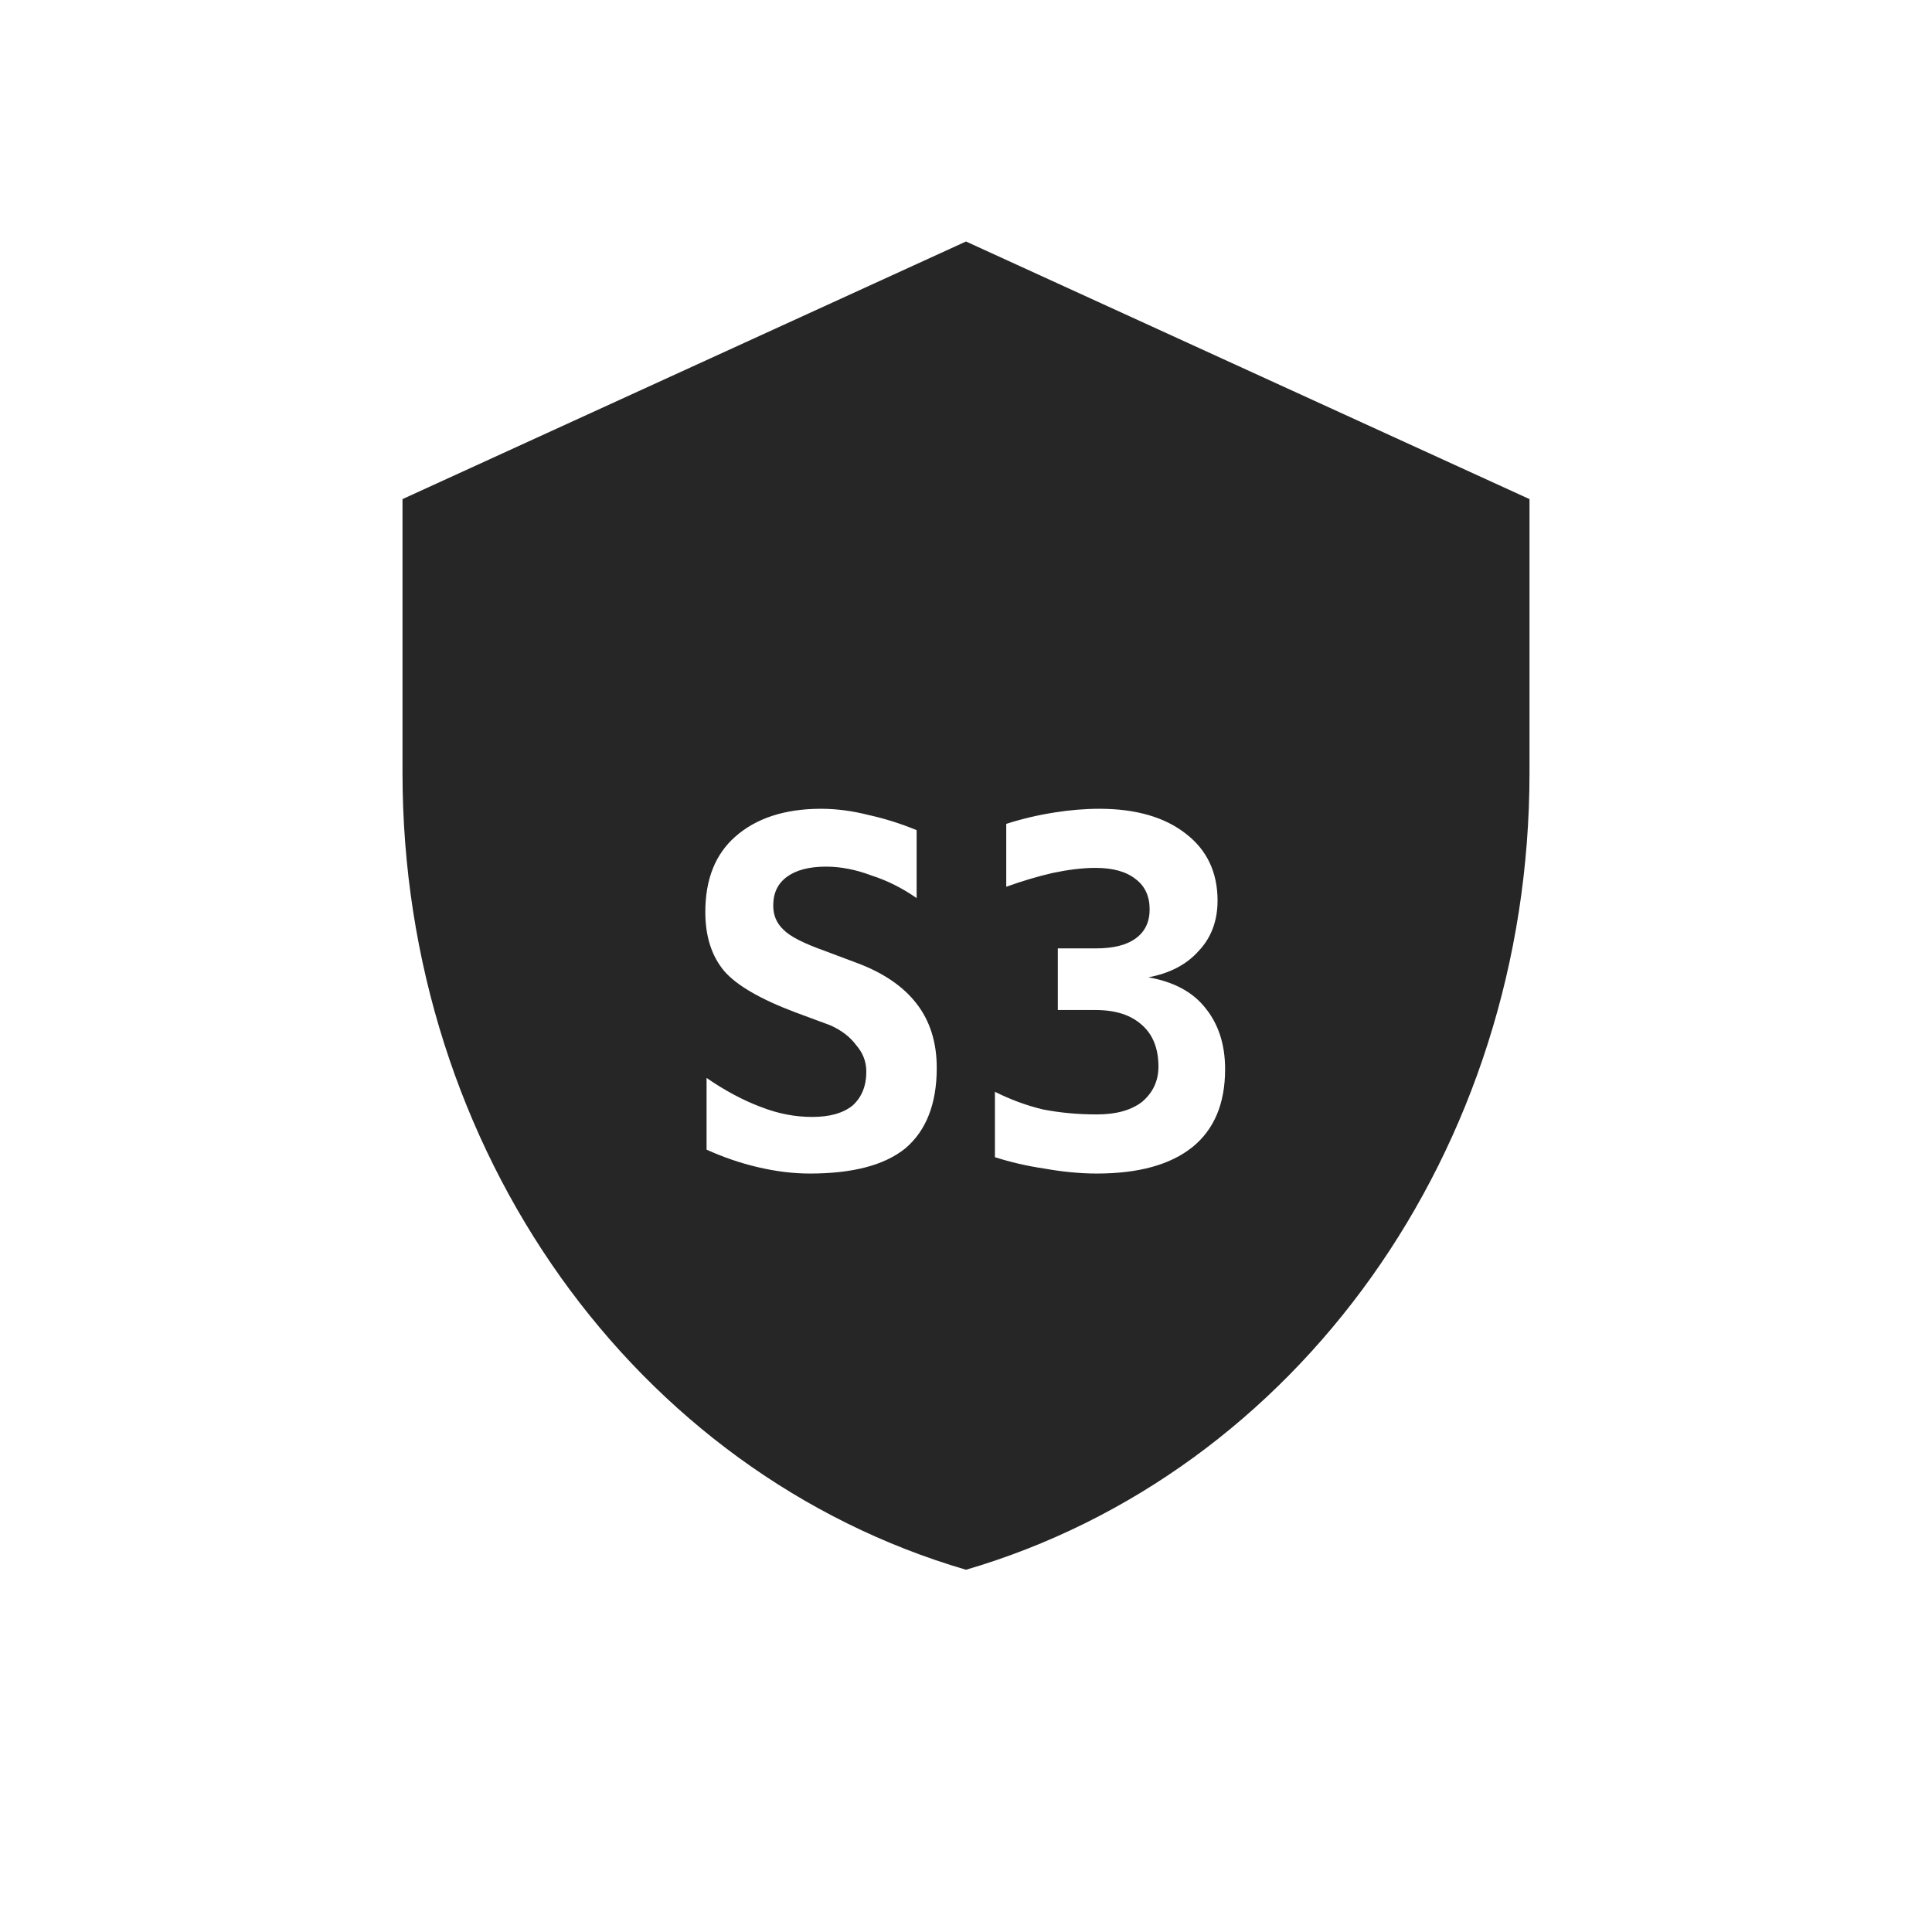
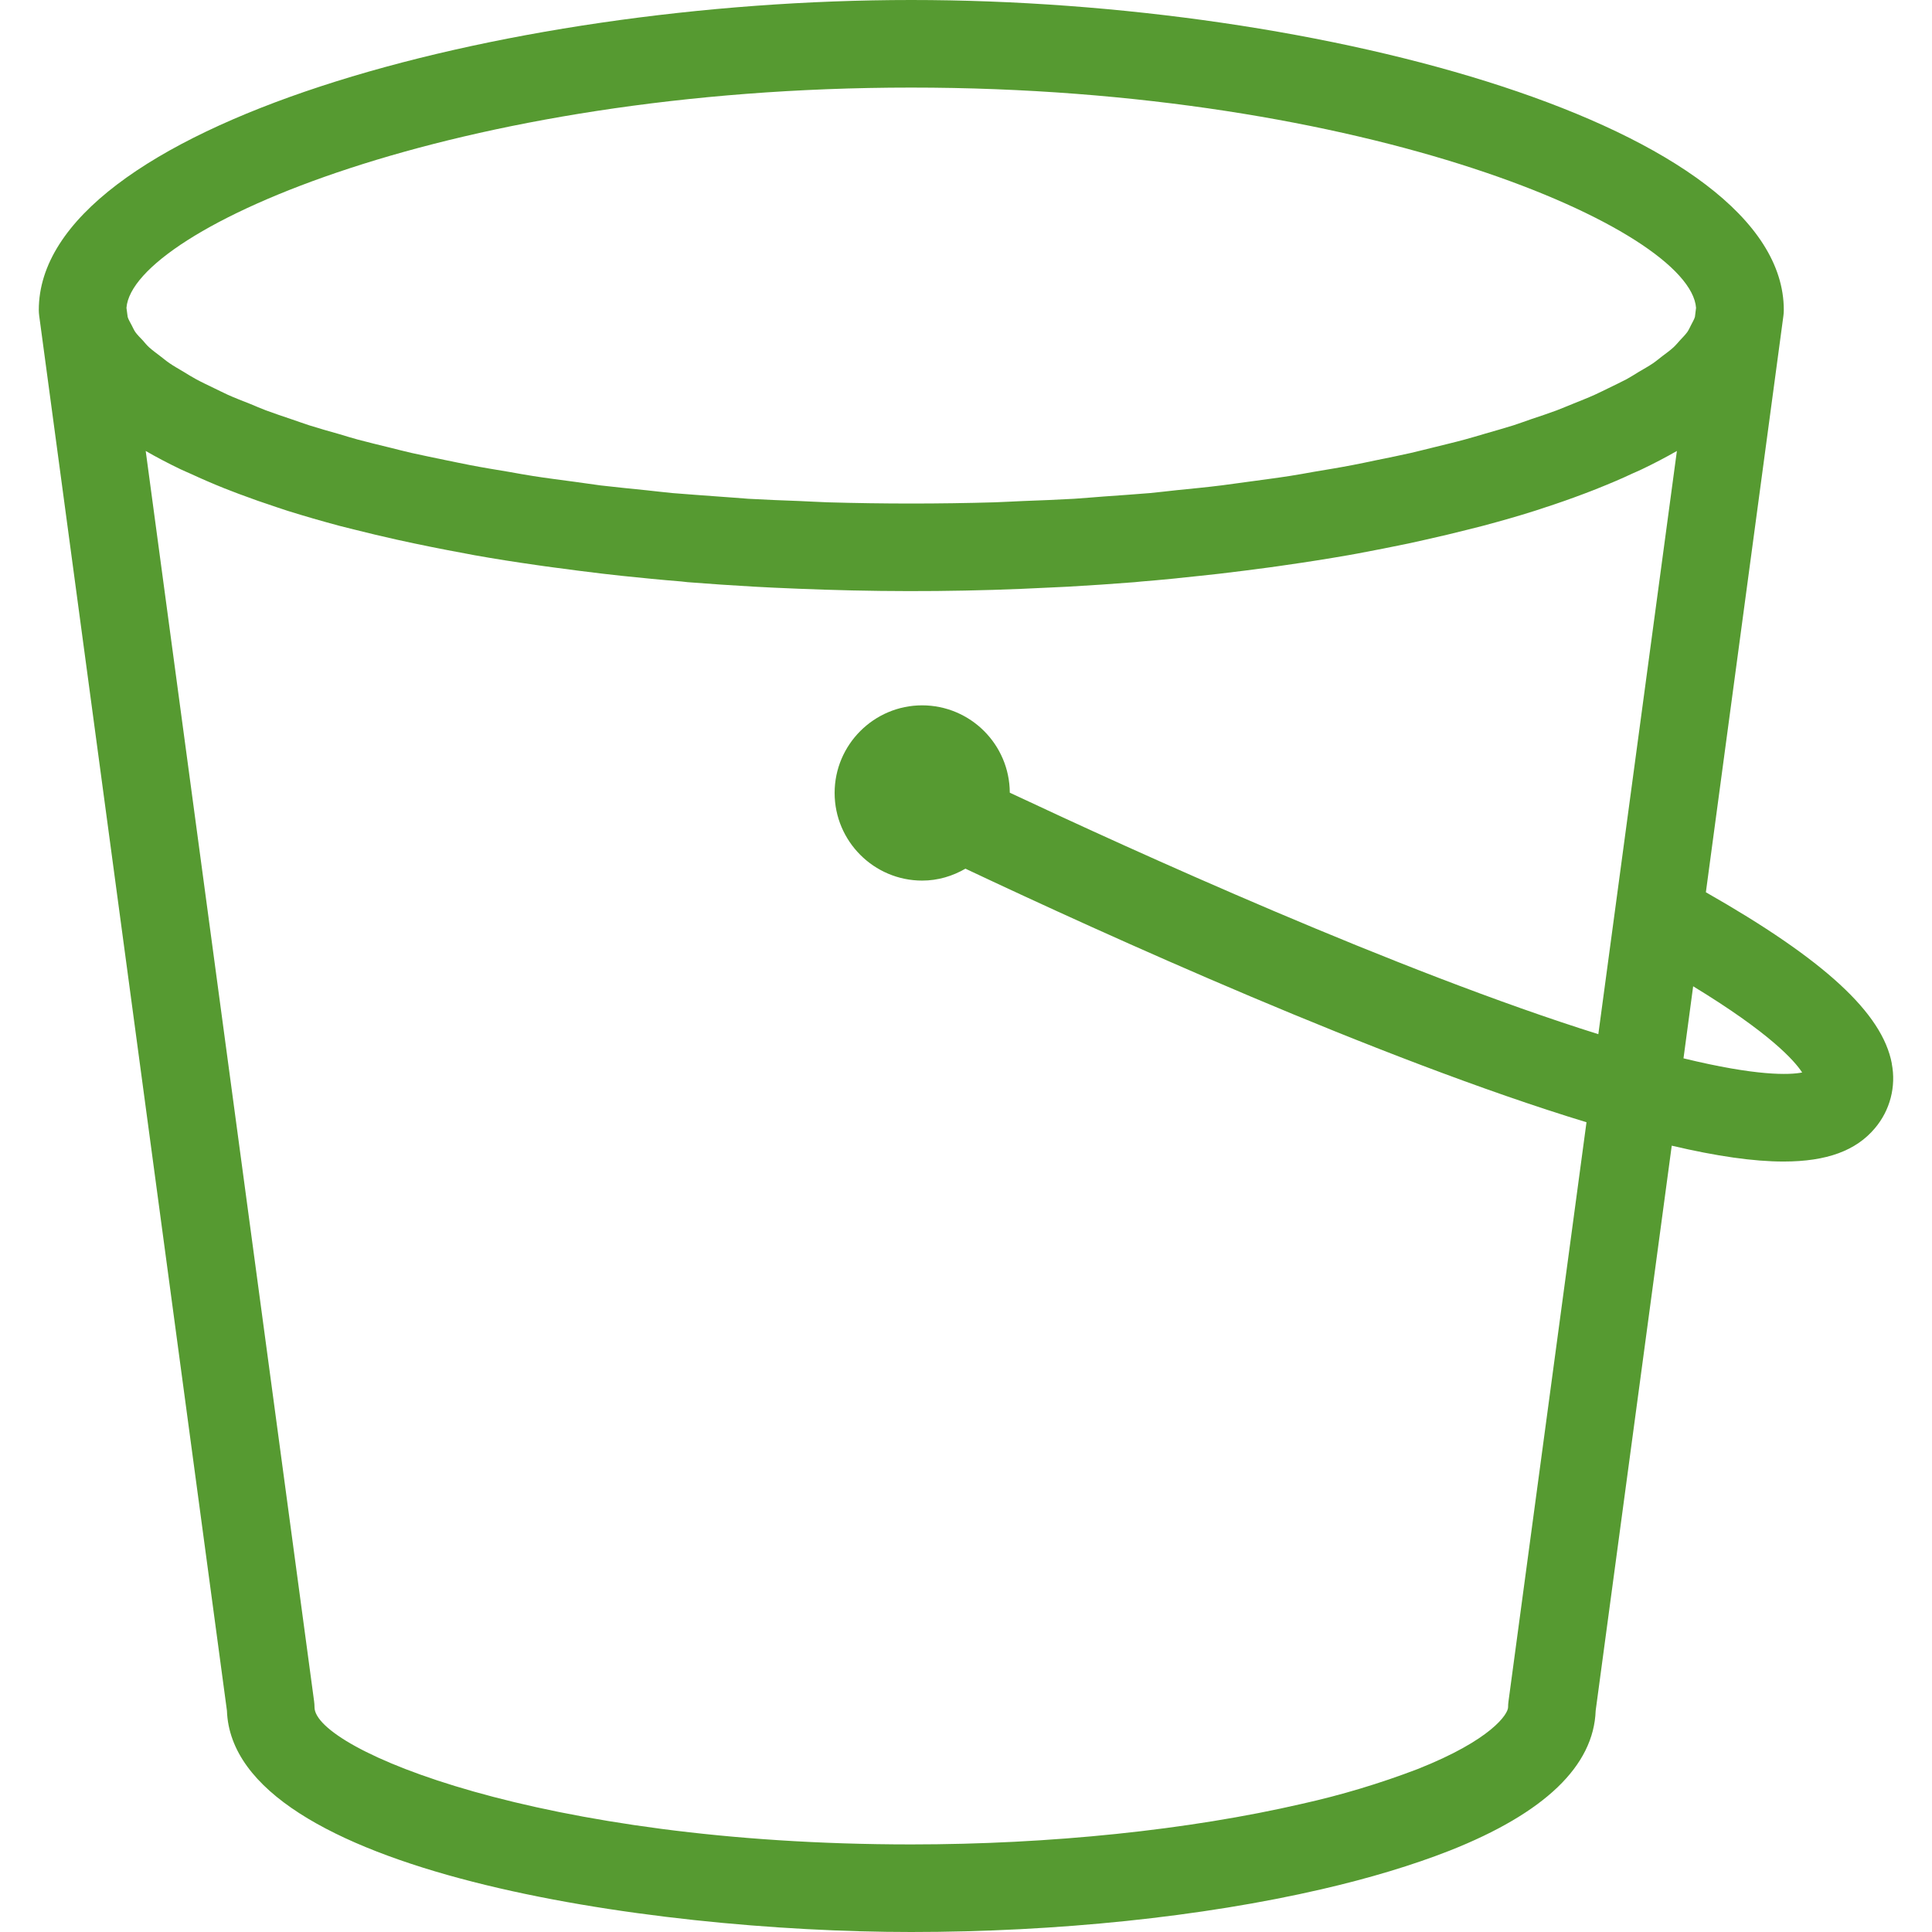
- <svg xmlns="http://www.w3.org/2000/svg" viewBox="0 0 24 24" fill="currentColor" role="img" aria-label="Amazon S3">
-   <path d="M5 6.2 12 3l7 3.2v3.4c0 4.7-2.9 8.7-7 9.9-4.1-1.2-7-5.2-7-9.9V6.2Z" opacity=".85" />
-   <text x="12" y="14.5" font-family="monospace" font-size="6" font-weight="700" text-anchor="middle" fill="var(--background,#fff)">S3</text>
+ <svg xmlns="http://www.w3.org/2000/svg" fill="#569A31" role="img" viewBox="0 0 24 24">
+   <path d="M20.913 13.147l.12-.895c.947.576 1.258.922 1.354 1.071-.16.031-.562.046-1.474-.176zm-2.174 7.988a.547.547 0 0 0-.005.073c0 .084-.207.405-1.124.768a10.28 10.28 0 0 1-1.438.432c-1.405.325-3.128.504-4.853.504-4.612 0-7.412-1.184-7.412-1.704a.547.547 0 0 0-.005-.073L1.81 5.602c.135.078.28.154.432.227.042.02.086.038.128.057.134.062.272.122.417.18l.179.069c.154.058.314.114.478.168.043.013.084.029.13.043.207.065.423.127.646.187l.176.044c.175.044.353.087.534.127a23.414 23.414 0 0 0 .843.17l.121.023c.252.045.508.085.768.122.071.011.144.02.216.03.2.027.4.053.604.077l.24.027c.245.026.49.05.74.07l.081.009c.275.022.552.04.83.056l.233.012c.21.01.422.018.633.025a33.088 33.088 0 0 0 2.795-.026l.232-.011c.278-.016.555-.034.83-.056l.08-.008c.25-.02.497-.045.742-.072l.238-.026c.205-.024.408-.05.609-.077.07-.01.141-.019.211-.03.261-.037.519-.078.772-.122l.111-.02c.215-.04.427-.082.634-.125l.212-.047c.186-.041.368-.085.546-.13l.166-.042c.225-.06.444-.122.654-.189.04-.012.077-.026.115-.038a10.6 10.6 0 0 0 .493-.173c.058-.021.114-.044.17-.066.15-.06.293-.12.43-.185.038-.017.079-.034.116-.052.153-.073.3-.15.436-.228l-.976 7.245c-2.488-.78-5.805-2.292-7.311-3a1.09 1.09 0 0 0-1.088-1.085c-.6 0-1.088.489-1.088 1.088 0 .6.488 1.089 1.088 1.089.196 0 .378-.056.537-.148 1.72.812 5.144 2.367 7.715 3.15zm-7.42-20.047c5.677 0 9.676 1.759 9.75 2.736l-.014.113c-.01.033-.031.067-.048.101-.015.028-.026.057-.047.087-.024.033-.058.068-.09.102-.028.03-.051.06-.084.09-.038.035-.087.07-.133.105-.04.03-.074.06-.119.091-.053.036-.116.071-.177.107-.05.03-.095.06-.15.09-.068.036-.147.073-.222.11-.059.028-.114.057-.177.085-.084.038-.177.074-.268.111-.068.027-.13.054-.203.082-.097.036-.205.072-.31.107-.075.026-.148.053-.228.079-.111.035-.233.069-.35.103-.085.024-.165.05-.253.073-.124.034-.258.065-.389.098-.093.022-.181.046-.278.068-.139.032-.287.061-.433.091-.098.02-.191.041-.293.06-.155.03-.32.057-.482.084-.1.018-.198.036-.302.052-.166.026-.342.048-.515.072-.11.014-.213.03-.325.044-.181.023-.372.041-.56.06-.11.012-.218.025-.332.036-.188.016-.386.029-.58.043-.122.009-.24.02-.364.028-.207.012-.422.02-.635.028-.12.005-.234.012-.354.016a35.605 35.605 0 0 1-2.069 0c-.12-.004-.234-.011-.352-.016-.214-.008-.43-.016-.637-.028-.122-.008-.238-.02-.36-.027-.195-.015-.394-.028-.584-.044-.11-.01-.215-.024-.324-.035-.19-.02-.384-.038-.568-.06l-.315-.044c-.176-.024-.355-.046-.525-.073-.1-.015-.192-.033-.29-.05-.167-.028-.335-.055-.494-.086-.096-.018-.183-.038-.276-.056-.151-.032-.305-.062-.45-.095-.09-.02-.173-.043-.26-.064-.138-.034-.277-.067-.407-.102-.082-.022-.157-.046-.235-.069a11.75 11.75 0 0 1-.368-.108c-.075-.024-.141-.049-.213-.073-.11-.037-.223-.075-.325-.113-.067-.025-.125-.051-.188-.077-.096-.038-.195-.076-.282-.115-.06-.027-.11-.054-.166-.08-.08-.039-.162-.077-.233-.116-.052-.028-.094-.055-.142-.084-.063-.038-.13-.075-.185-.113-.043-.029-.075-.058-.113-.086-.048-.037-.098-.073-.139-.11-.032-.029-.054-.057-.08-.087-.033-.035-.069-.07-.093-.104-.02-.03-.031-.058-.046-.086-.018-.035-.039-.068-.049-.102l-.015-.113c.076-.977 4.074-2.736 9.748-2.736zm12.182 12.124c-.118-.628-.84-1.291-2.31-2.128l.963-7.16a.531.531 0 0 0 .005-.073C22.16 1.581 16.447 0 11.32 0 6.194 0 .482 1.581.482 3.851a.58.58 0 0 0 .005.072L2.819 21.25c.071 2.002 5.236 2.75 8.5 2.75 1.805 0 3.615-.188 5.098-.531.598-.138 1.133-.3 1.592-.48 1.18-.467 1.789-1.053 1.813-1.739l.945-7.018c.557.131 1.016.197 1.389.197.54 0 .902-.137 1.134-.413a.956.956 0 0 0 .21-.804Z" />
</svg>
